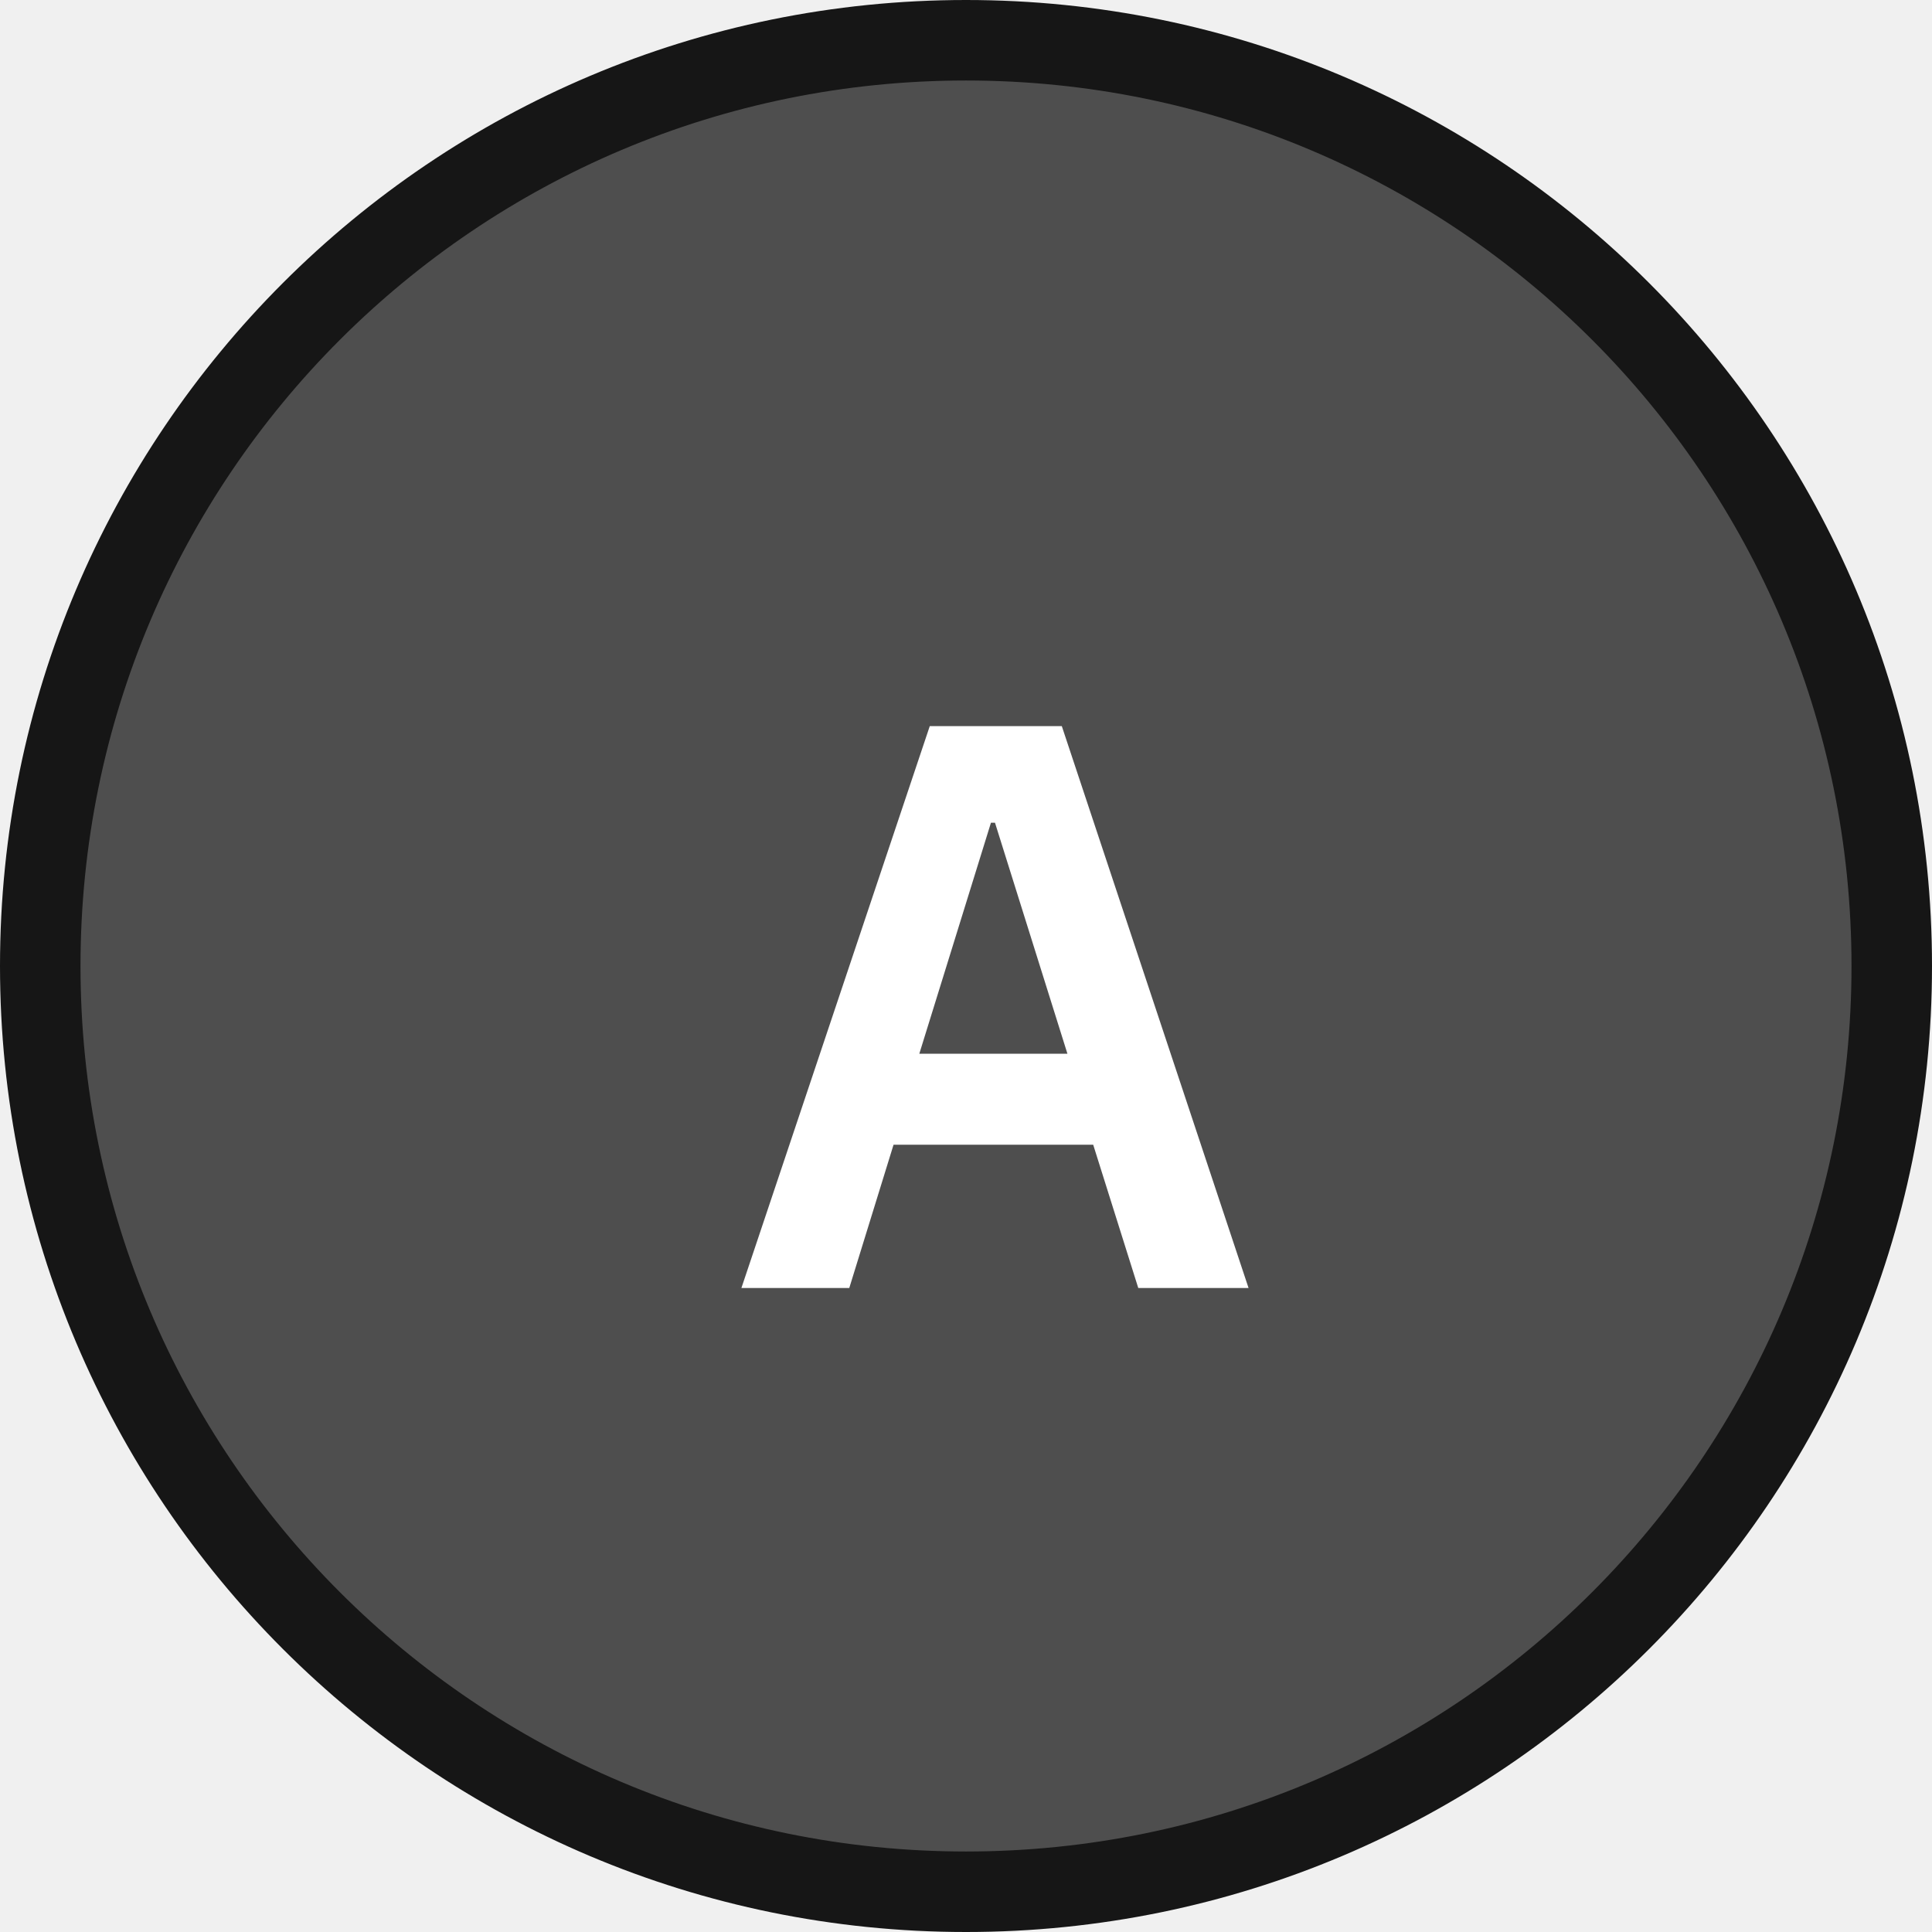
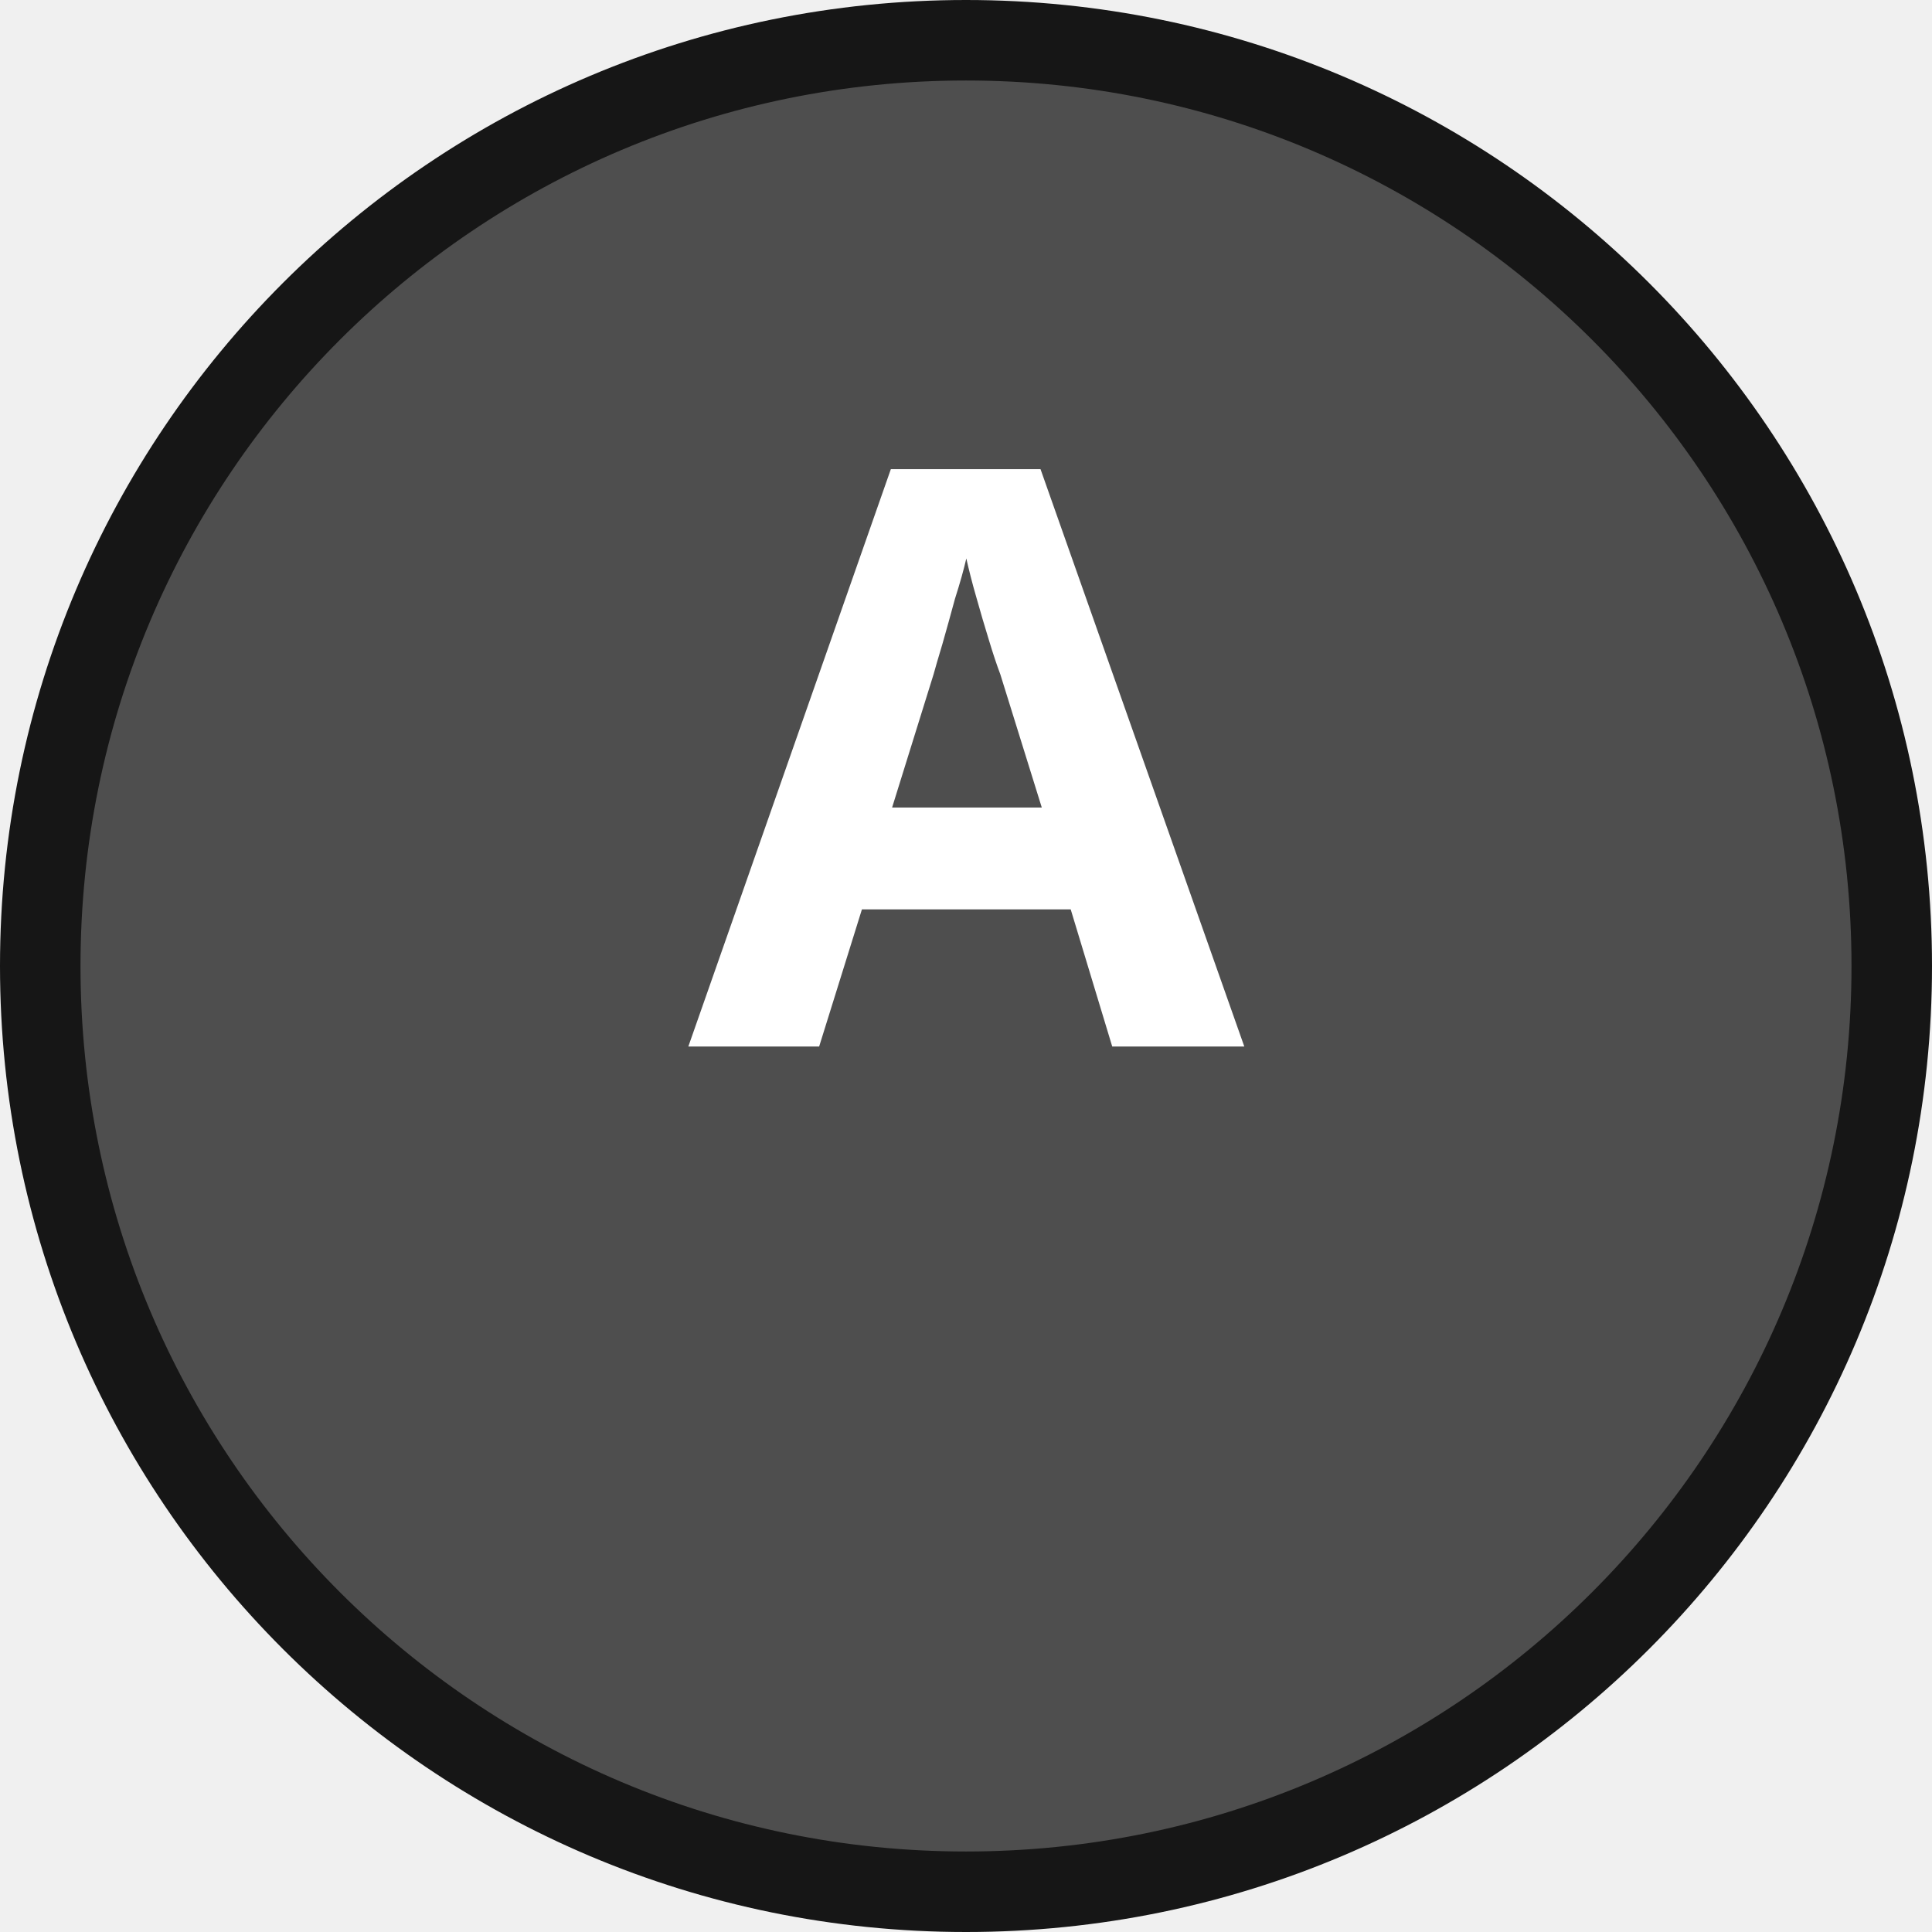
<svg xmlns="http://www.w3.org/2000/svg" width="24" height="24" viewBox="0 0 24 24" fill="none">
  <circle cx="12" cy="12" r="11.5" fill="#4E4E4E" stroke="#161616" />
-   <path d="M15.51 16H14.14L13.58 14.22H11.1L10.55 16H9.21L11.55 9.02H13.19L15.51 16ZM13.26 13.09L12.36 10.22H12.31L11.42 13.09H13.26Z" fill="white" />
+   <text x="12" y="13" font-family="'IBM Plex Sans', sans-serif" font-weight="600" font-size="10px" line-height="16px" letter-spacing="0.32px" fill="white" text-anchor="middle" alignment-baseline="middle">
+         A
+     </text>
</svg>
